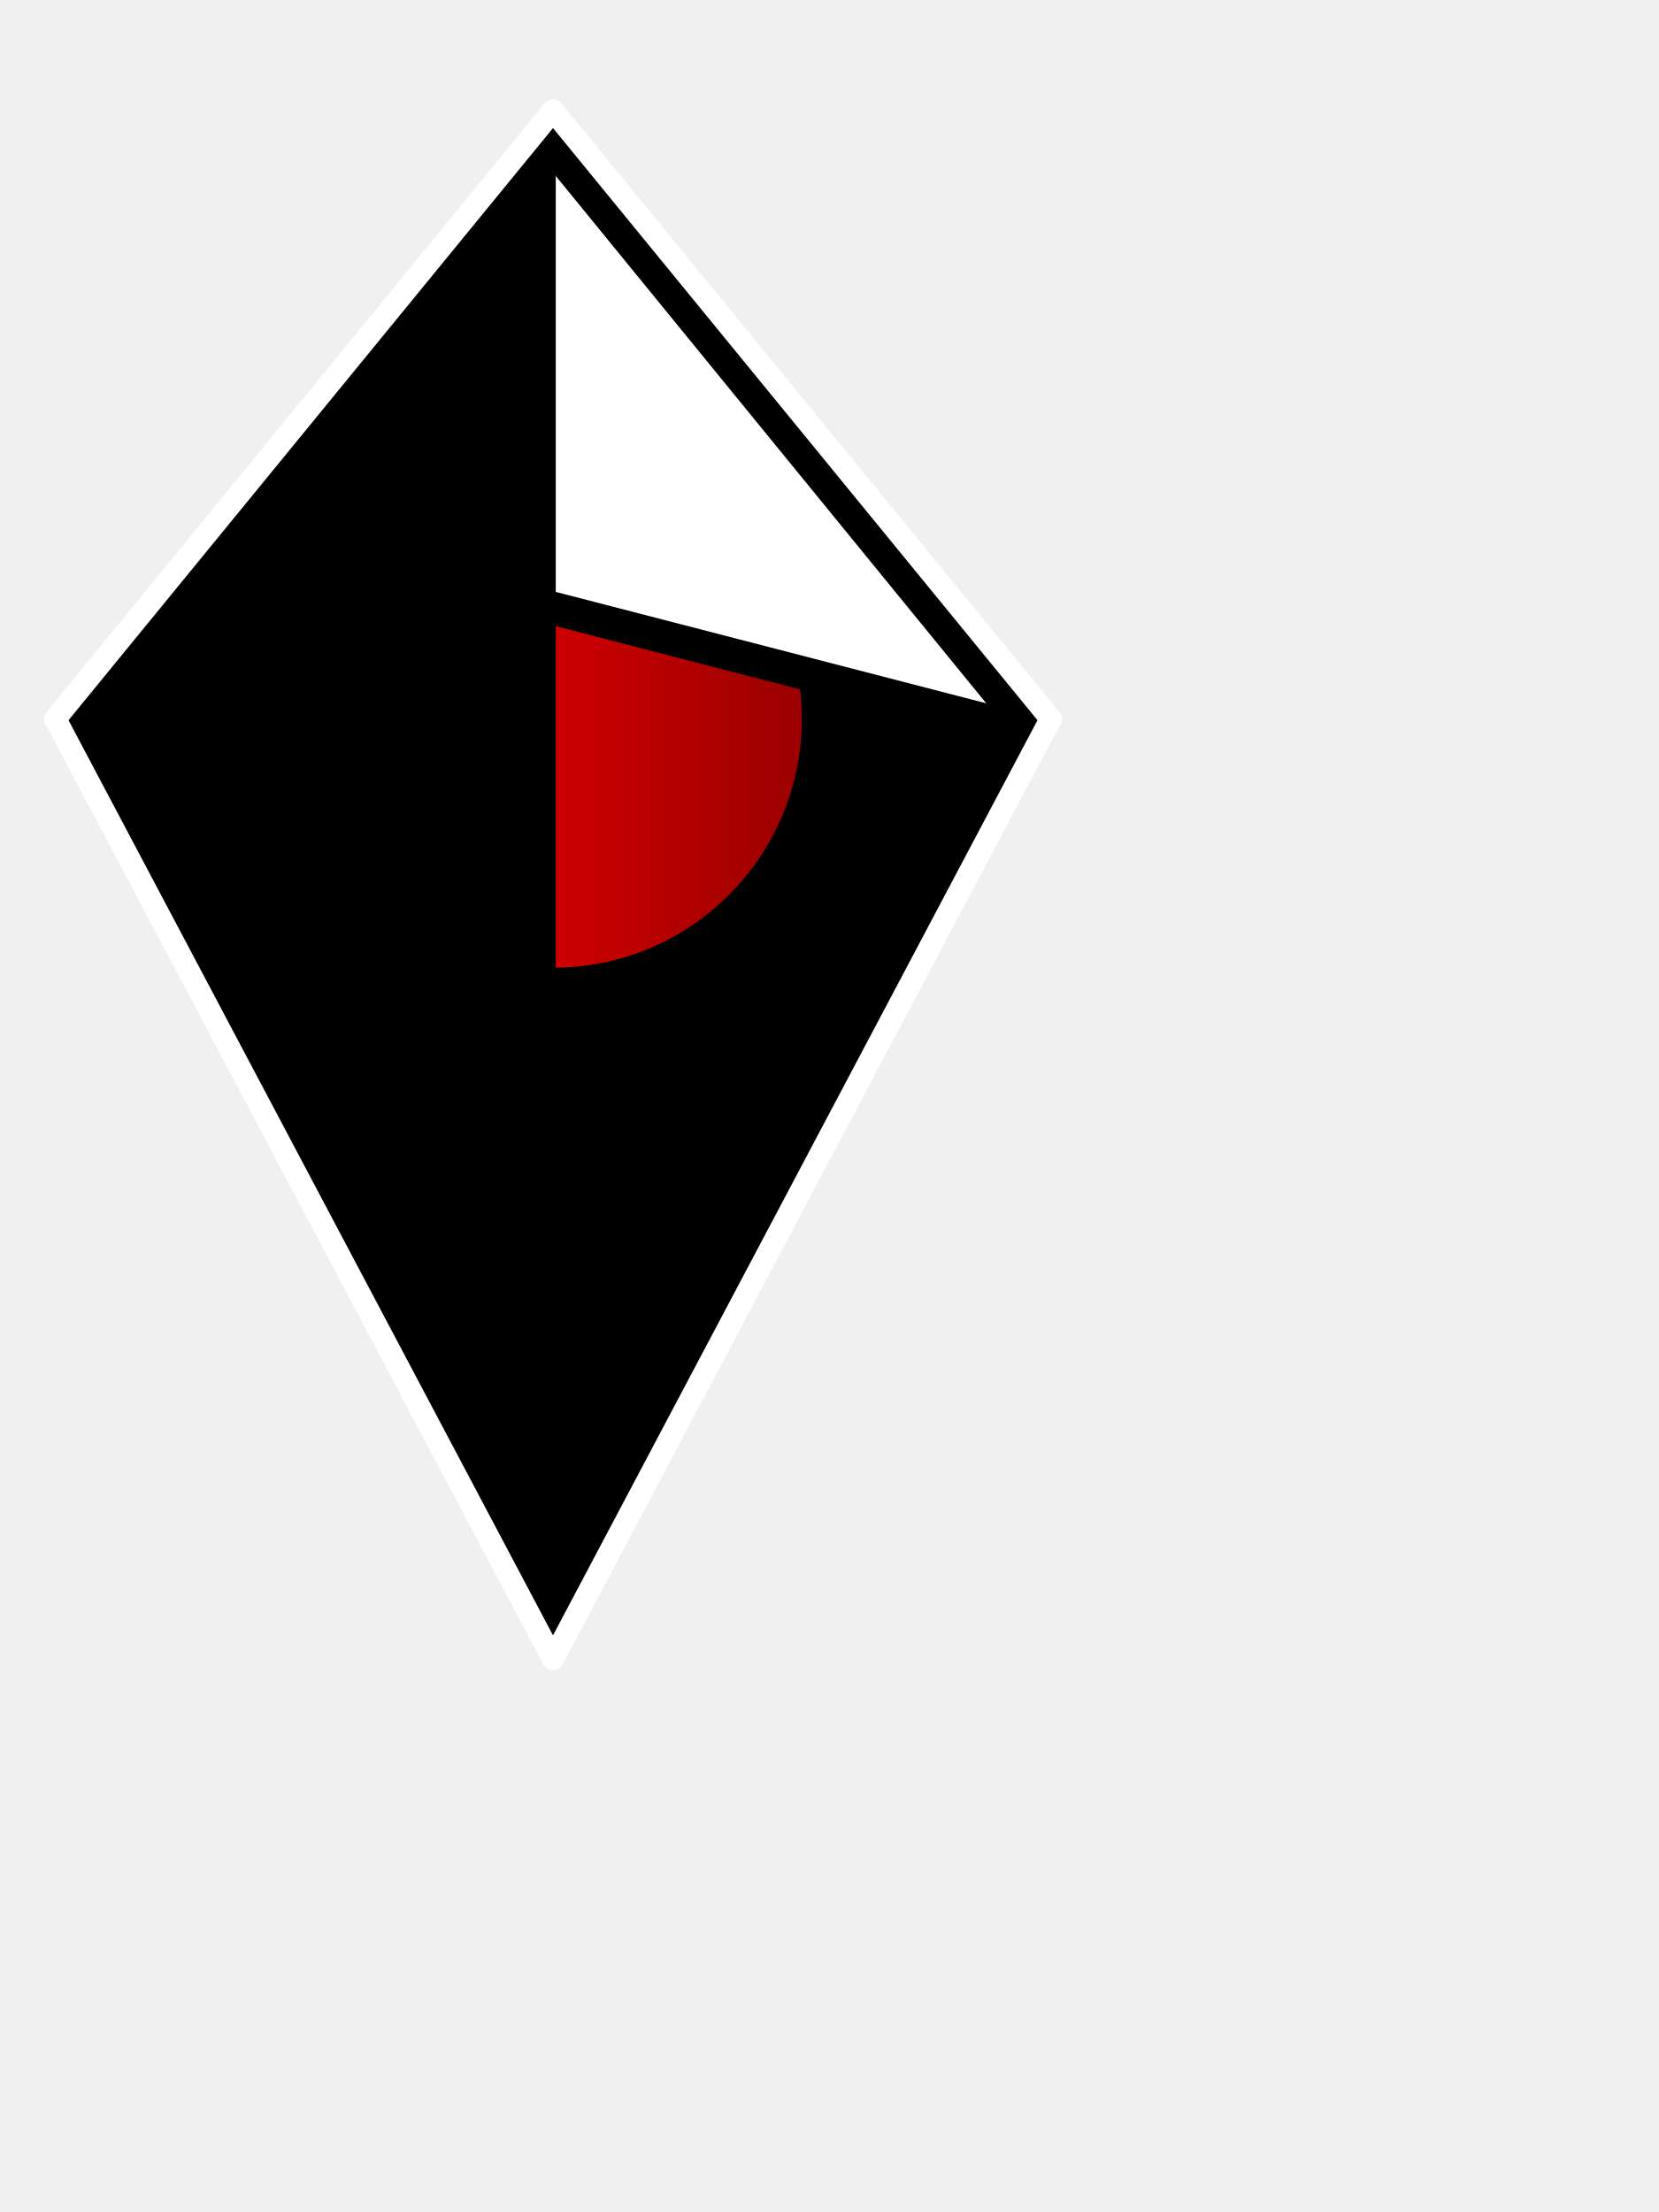
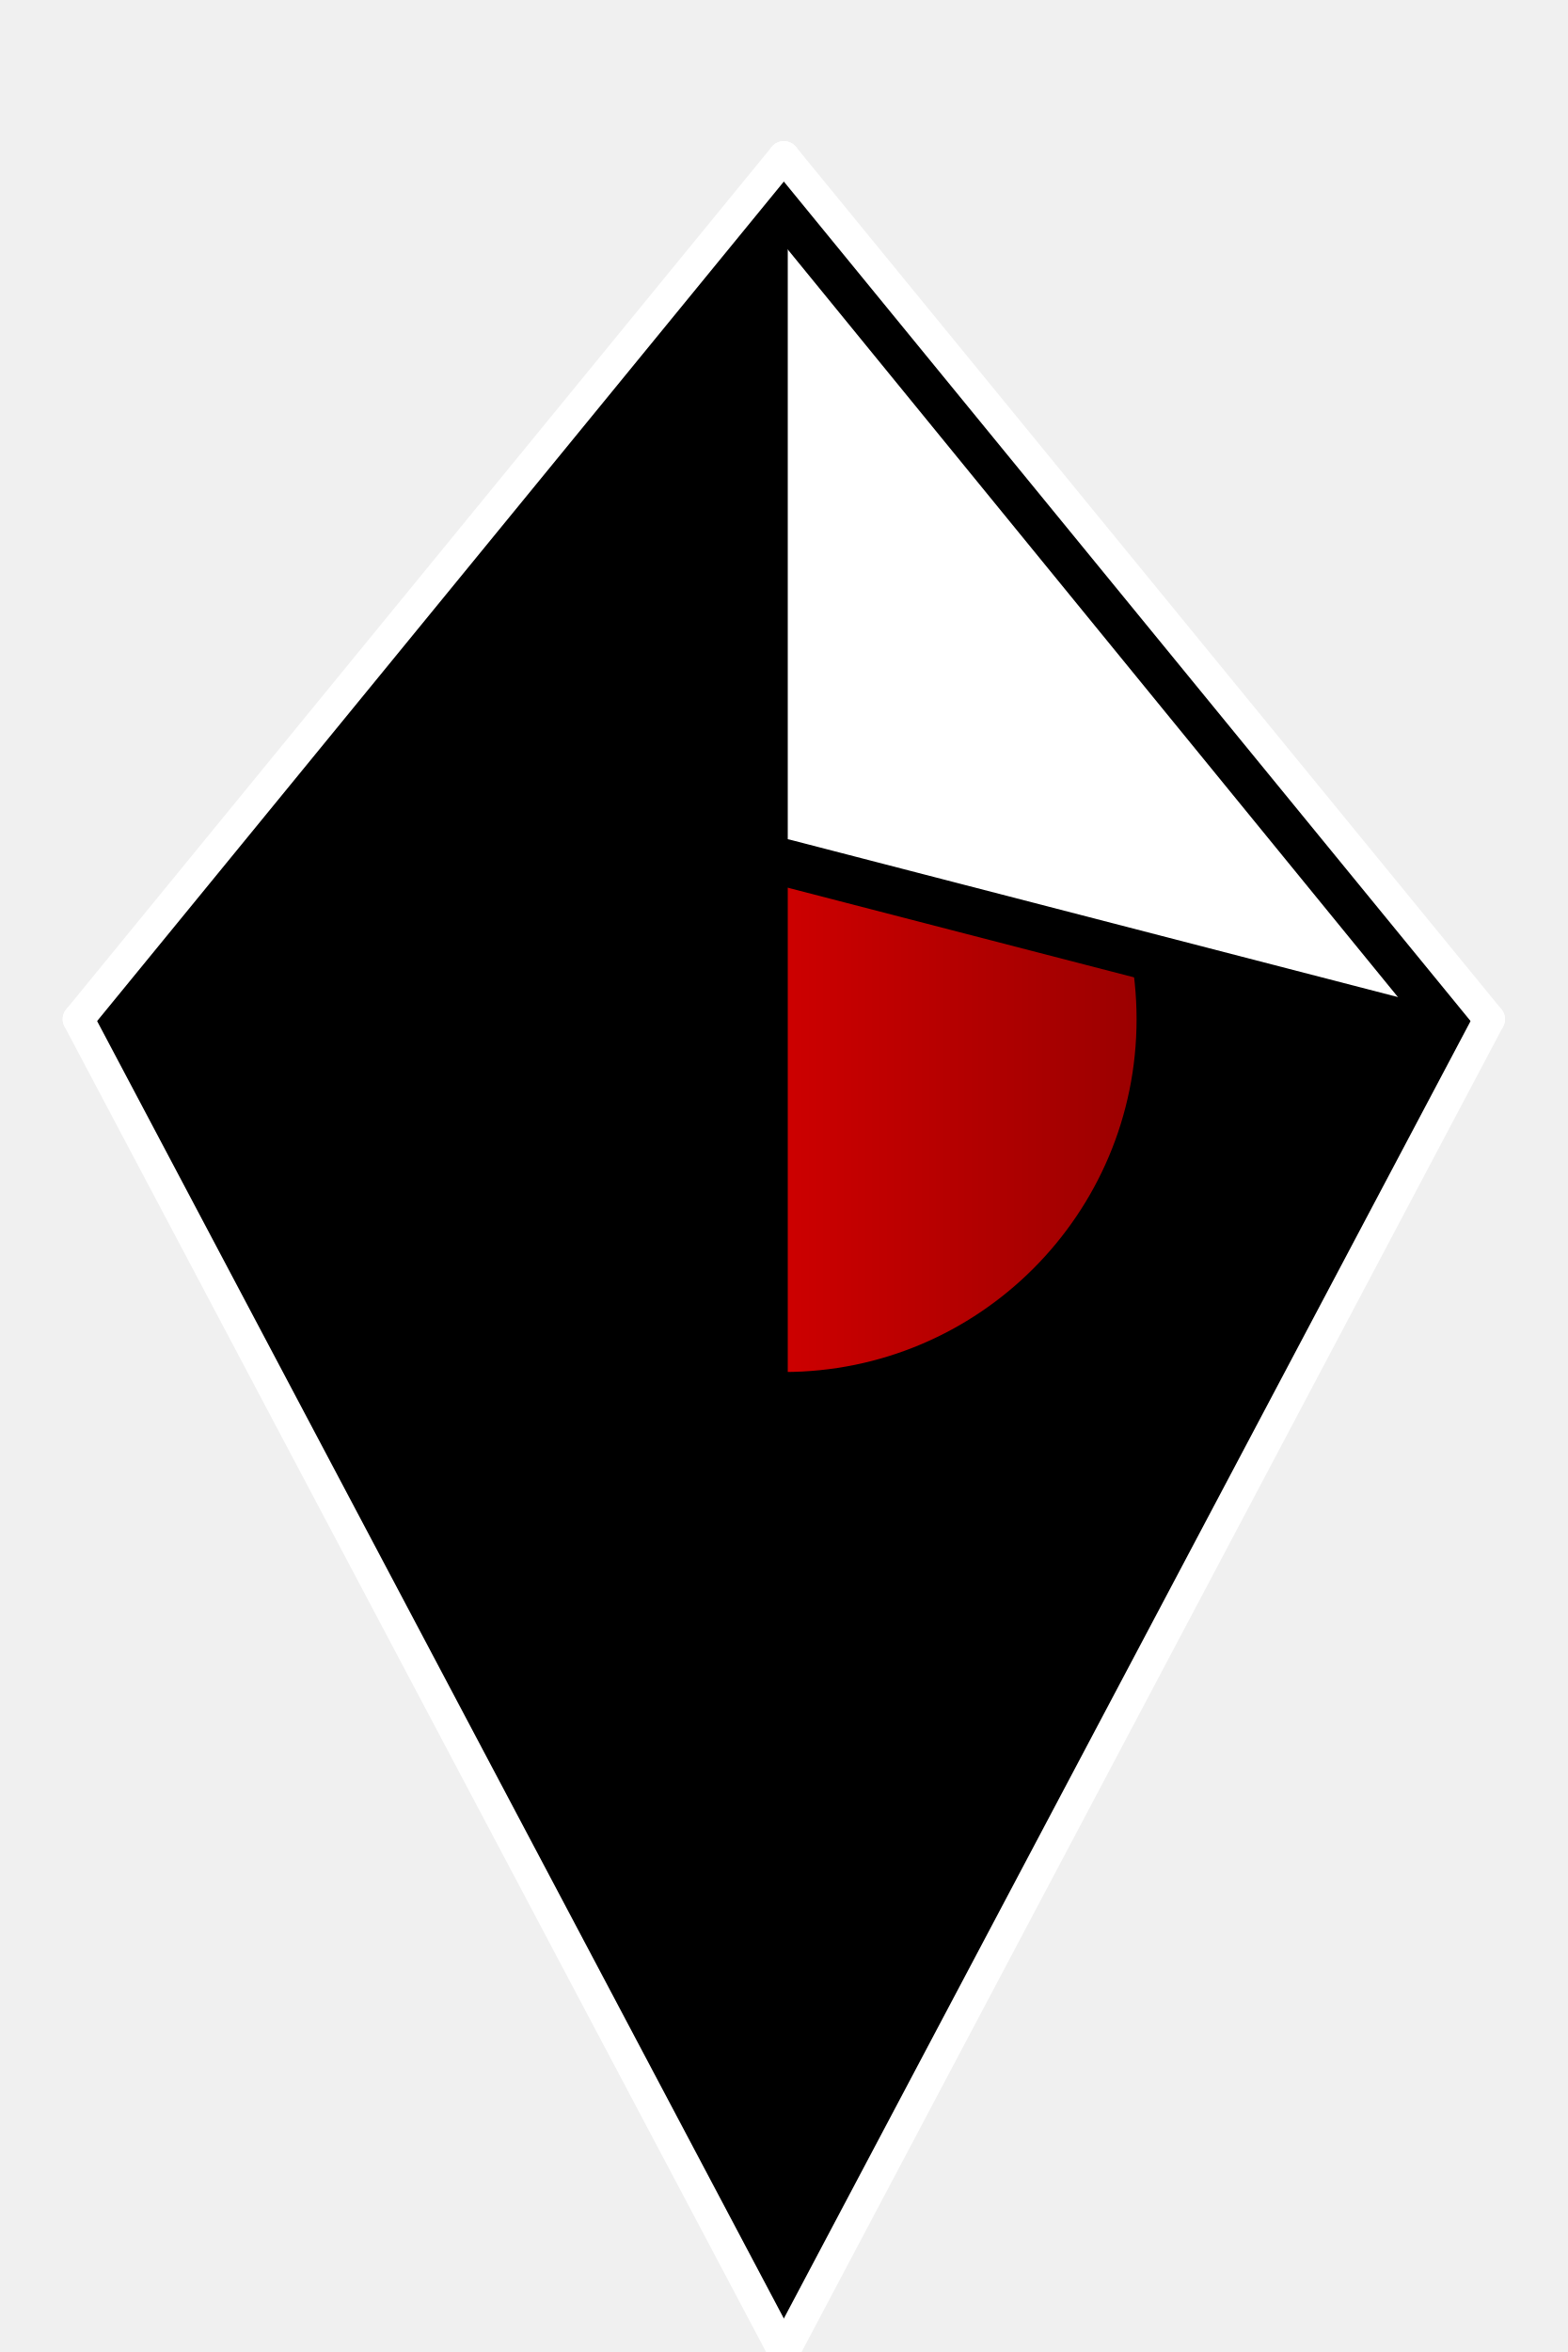
- <svg xmlns="http://www.w3.org/2000/svg" version="1.1" id="Layer_1" viewBox="0 0 300 400" x="0px" y="0px" style="background-color:#2f2f2f" xml:space="preserve">
+ <svg xmlns="http://www.w3.org/2000/svg" version="1.1" id="Layer_1" viewBox="0 0 200 300" x="0px" y="0px" style="background-color:#2f2f2f" xml:space="preserve">
  <style type="text/css">
	polygon[class^="diamond-"] {fill:#000000;stroke:#000000;stroke-width:1;}
	polygon[class^="diamond-white-"] {fill:#FFFFFF;stroke:#FFFFFF;stroke-width:1;}
	.circle{fill:none;stroke:#ffffff;stroke-width:6;stroke-miterlimit:10;}
	.inner-atlas{stroke-width:6;stroke-miterlimit:10;}
	.cover{fill:#000000;stroke:#000000;stroke-width:6;stroke-miterlimit:10;}

	.outline {stroke: white; stroke-width:4;}
	
	svg {
		position: relative;
		animation: upAndDown 1s ease-in-out infinite;
	}
	svg .rotate {
		transform-origin: 100px 130px;
		position: relative;
		animation: rotateCW 1.5s linear infinite;
	}
	
	@keyframes upAndDown {
		0% {
			transform: translateY(0);
		}
		50% {
			transform: translateY(1em);
		}
		100% {
			transform: translateY(0);
		}
	}
	
	@keyframes rotateCW {
		100% {
			transform: rotate(360deg);
		}
	}
</style>
  <defs>
    <linearGradient id="atlas" x1="0%" y1="0%" x2="100%" y2="0%">
      <stop offset="0%" style="stop-color:rgb(255,0,0);stop-opacity:1" />
      <stop offset="100%" style="stop-color:rgb(155,0,0);stop-opacity:1" />
    </linearGradient>
  </defs>
  <g>
    <polygon class="diamond-right" points="100,20 190,130 100,300" stroke-linecap="round" />
    <circle class="inner-atlas rotate" cx="100" cy="130" r="45" fill="url(#atlas)" />
    <polygon class="diamond-white-top-left" points="100,32 180,130 100,110" stroke-linecap="round" />
    <line class="cover" x1="185" y1="132" x2="100" y2="110" stroke-linecap="round" />
    <polygon class="diamond-left" points="100,20 10,130 100,300" stroke-linecap="round" />
    <line class="outline" x1="100" y1="20" x2="190" y2="130" stroke-linecap="round" />
    <line class="outline" x1="190" y1="130" x2="100" y2="300" stroke-linecap="round" />
    <line class="outline" x1="100" y1="300" x2="10" y2="130" stroke-linecap="round" />
    <line class="outline" x1="10" y1="130" x2="100" y2="20" stroke-linecap="round" />
  </g>
</svg>
